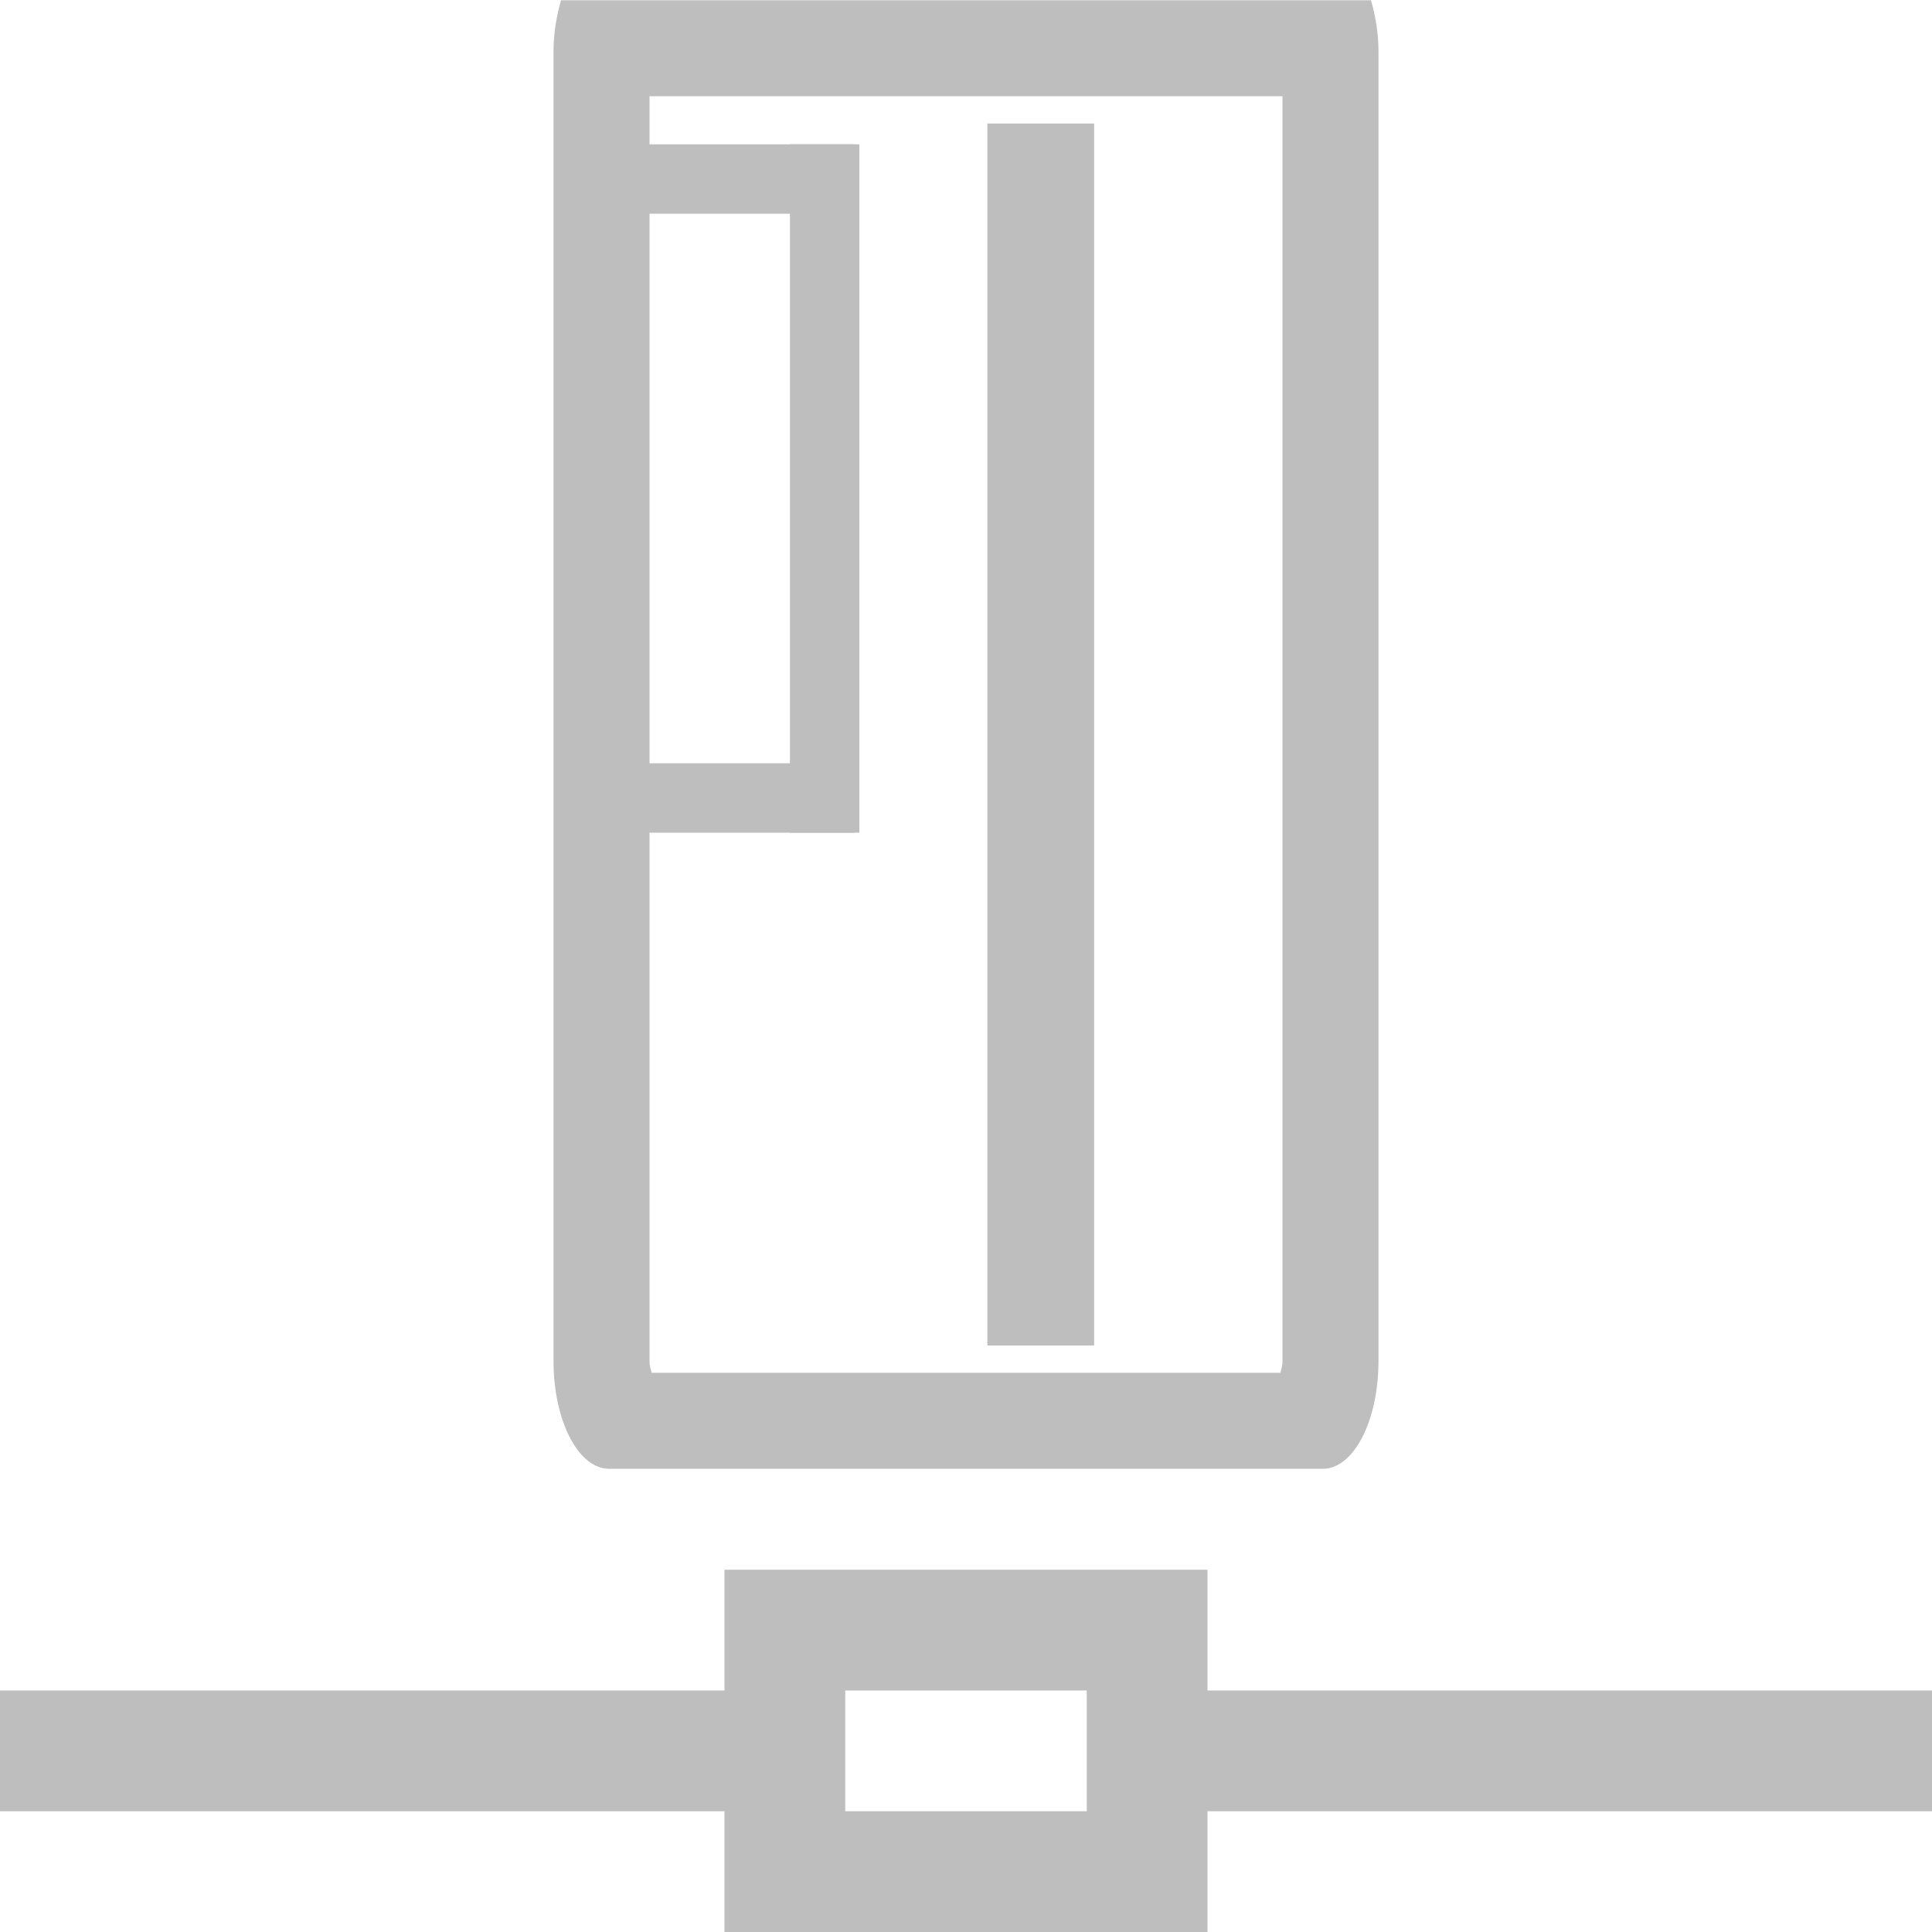
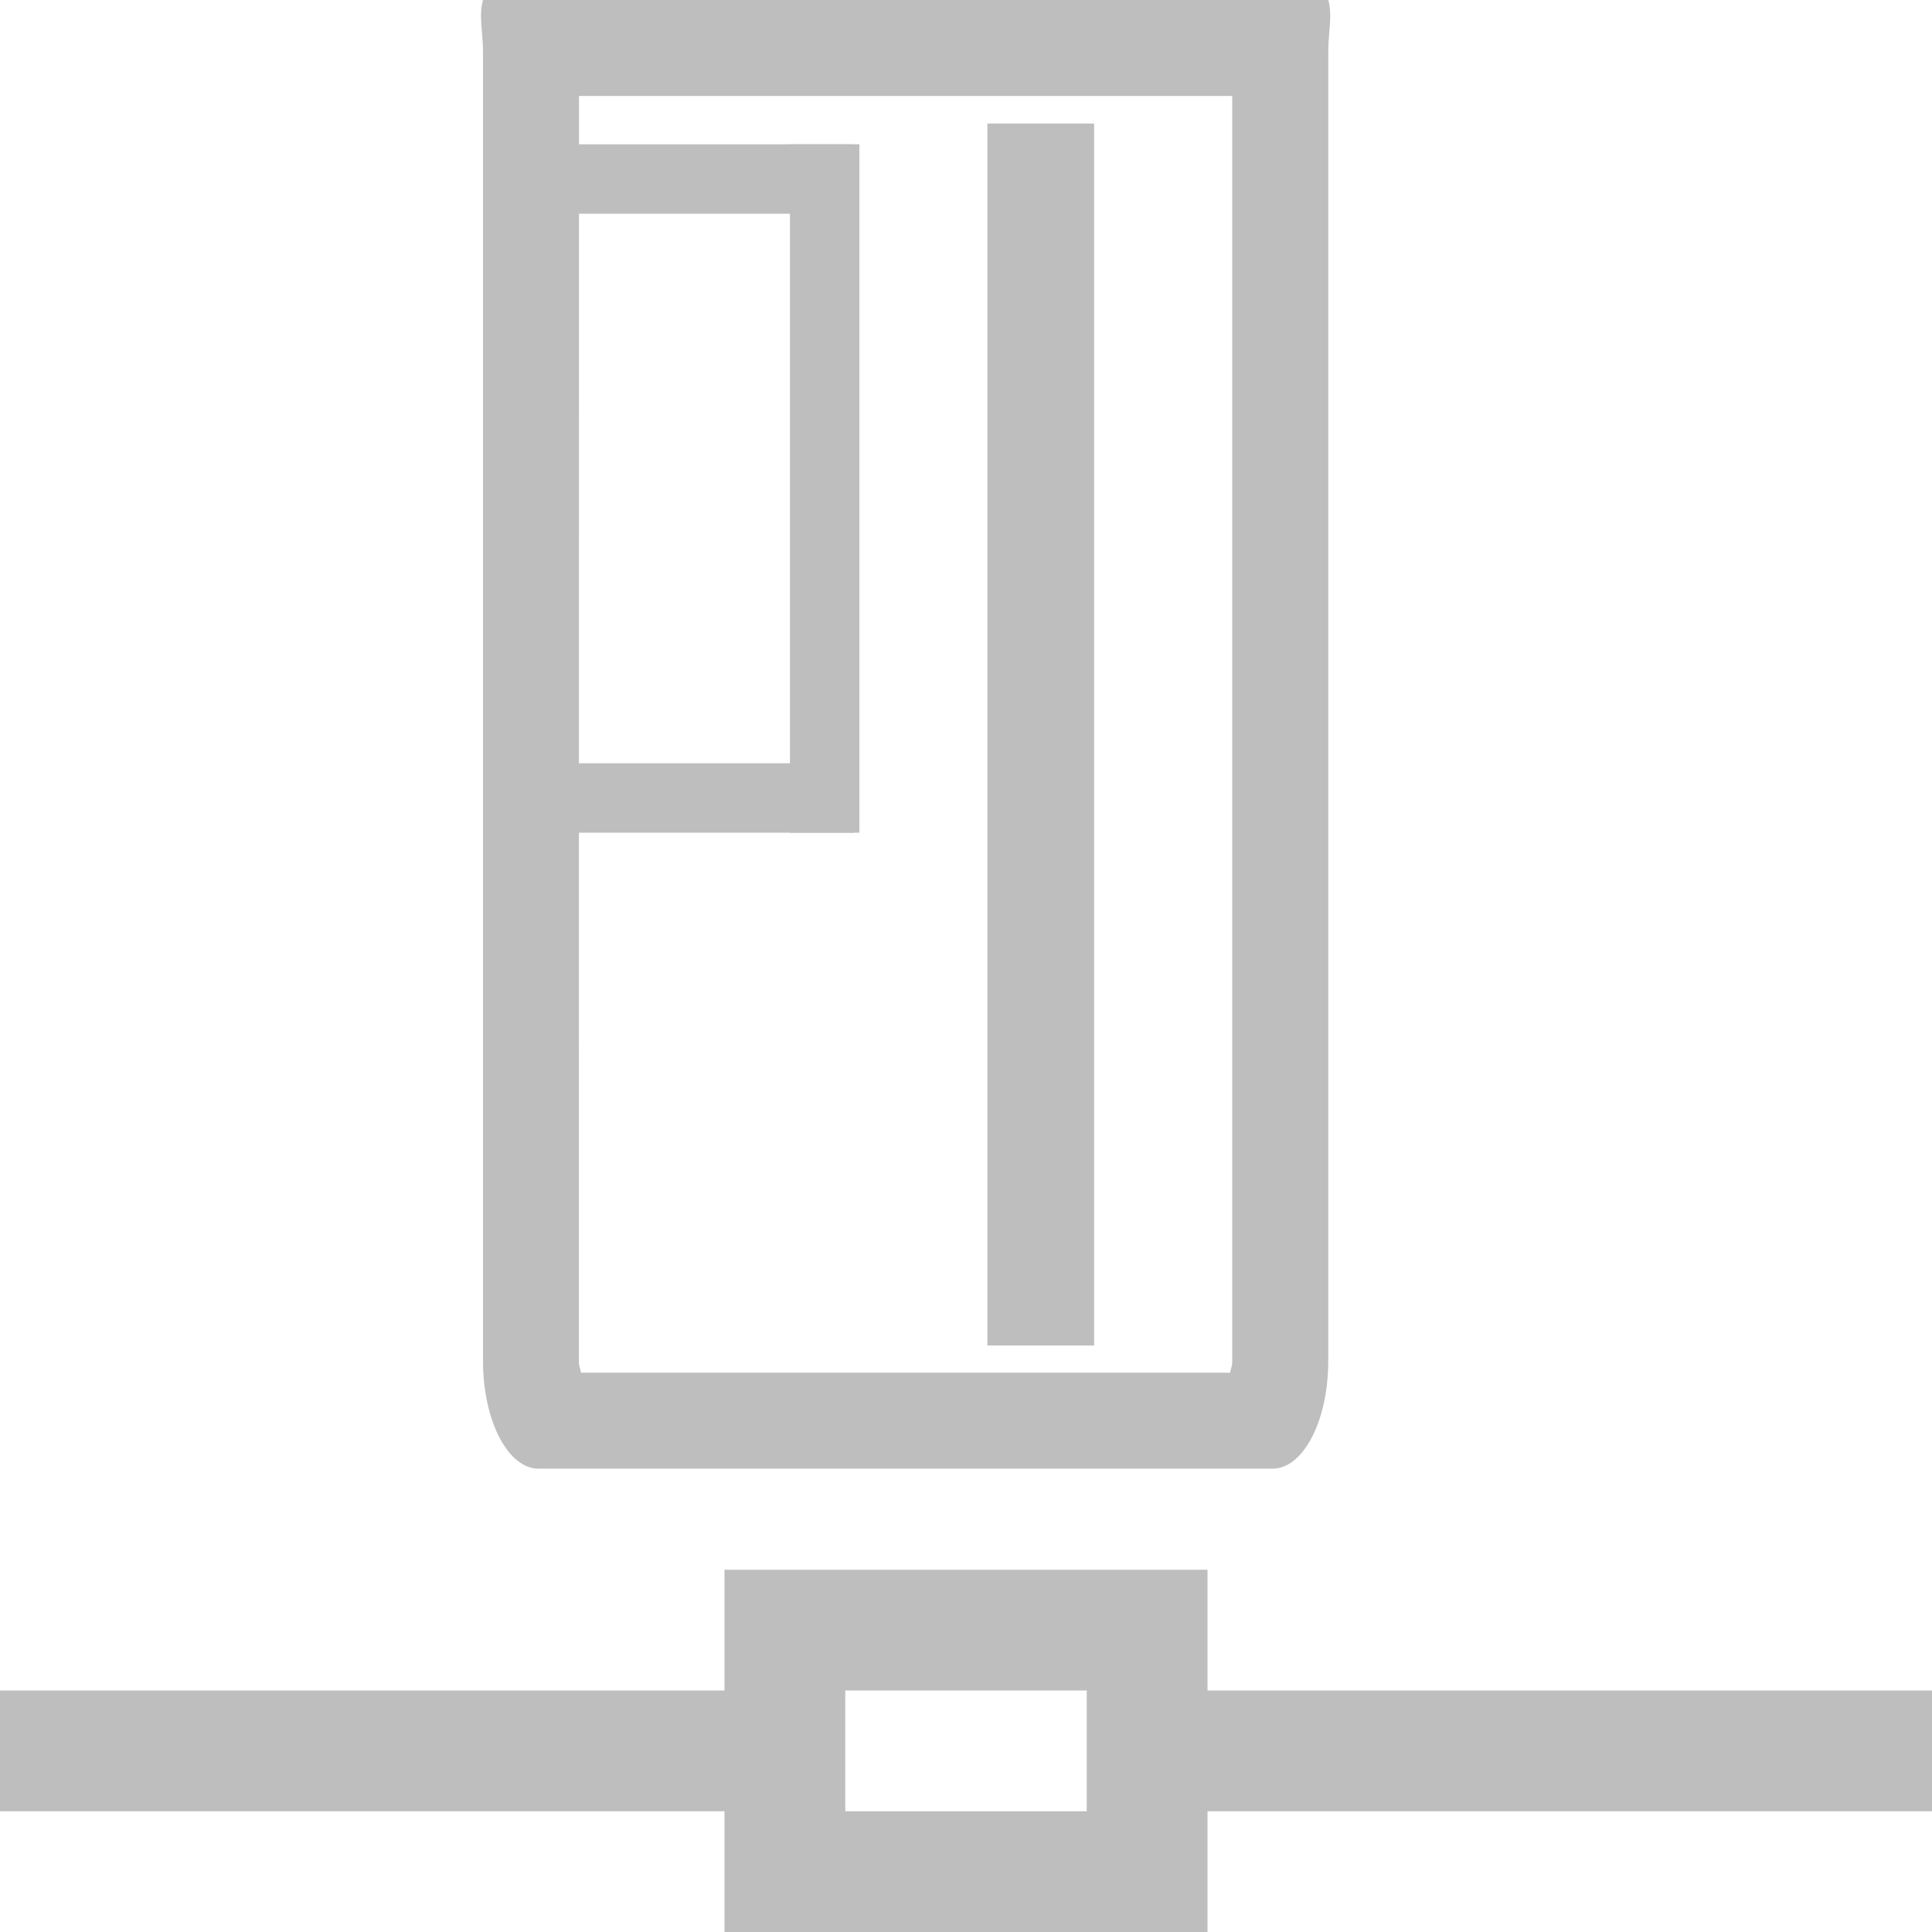
<svg xmlns="http://www.w3.org/2000/svg" width="16px" height="16px" id="svg13294" version="1.1">
  <defs id="defs13296" />
  <g id="layer1">
    <path d="m 6,13 v 1 H 0 v 1 h 6 v 1 h 4 v -1 h 6 v -1 h -6 v -1 z m 1,1 h 2 v 1 H 7 Z" style="color:#000000;isolation:auto;mix-blend-mode:normal;solid-color:#000000;fill:#bebebe;color-rendering:auto;image-rendering:auto;shape-rendering:auto" id="rect4197" />
-     <path style="fill:#bebebe;fill-opacity:1;stroke-width:0.692" d="M 4.646 0.002 C 4.61 0.13 4.584 0.27 4.584 0.428 L 4.584 11.271 C 4.584 11.766 4.789 12.164 5.045 12.164 L 10.955 12.164 C 11.211 12.164 11.416 11.766 11.416 11.271 L 11.416 0.428 C 11.416 0.27 11.39 0.13 11.354 0.002 L 4.646 0.002 z M 5.379 0.797 L 10.621 0.797 L 10.621 11.271 C 10.621 11.322 10.61 11.329 10.604 11.369 L 5.396 11.369 C 5.39 11.329 5.379 11.322 5.379 11.271 L 5.379 0.797 z " id="rect3884" />
+     <path style="fill:#bebebe;fill-opacity:1;stroke-width:0.692" d="M 4,0 C 3.963,0.128 4,0.268 4,0.426 V 11.27 c 0,0.494 0.205,0.893 0.461,0.893 H 10.539 C 10.795,12.162 11,11.764 11,11.27 V 0.426 C 11,0.268 11.037,0.128 11,0 H 10.6 Z M 4.795,0.795 H 10.205 V 11.27 c 0,0.05 -0.011,0.057 -0.018,0.098 H 4.812 c -0.007,-0.041 -0.018,-0.047 -0.018,-0.098 z" id="rect3884" />
    <rect style="fill:#bebebe;fill-opacity:1;stroke-width:0.953" id="rect1430" width="0.884" height="10.12" x="8.177" y="1.023" />
    <rect y="1.195" x="6.542" height="5.701" width="0.575" id="rect1440" style="fill:#bebebe;fill-opacity:1;stroke-width:0.577" />
    <rect style="fill:#bebebe;fill-opacity:1;stroke-width:0.373" id="rect1442" width="0.575" height="2.386" x="1.195" y="-7.072" transform="rotate(90)" />
    <rect transform="rotate(90)" y="-7.072" x="6.321" height="2.386" width="0.575" id="rect1444" style="fill:#bebebe;fill-opacity:1;stroke-width:0.373" />
  </g>
</svg>
